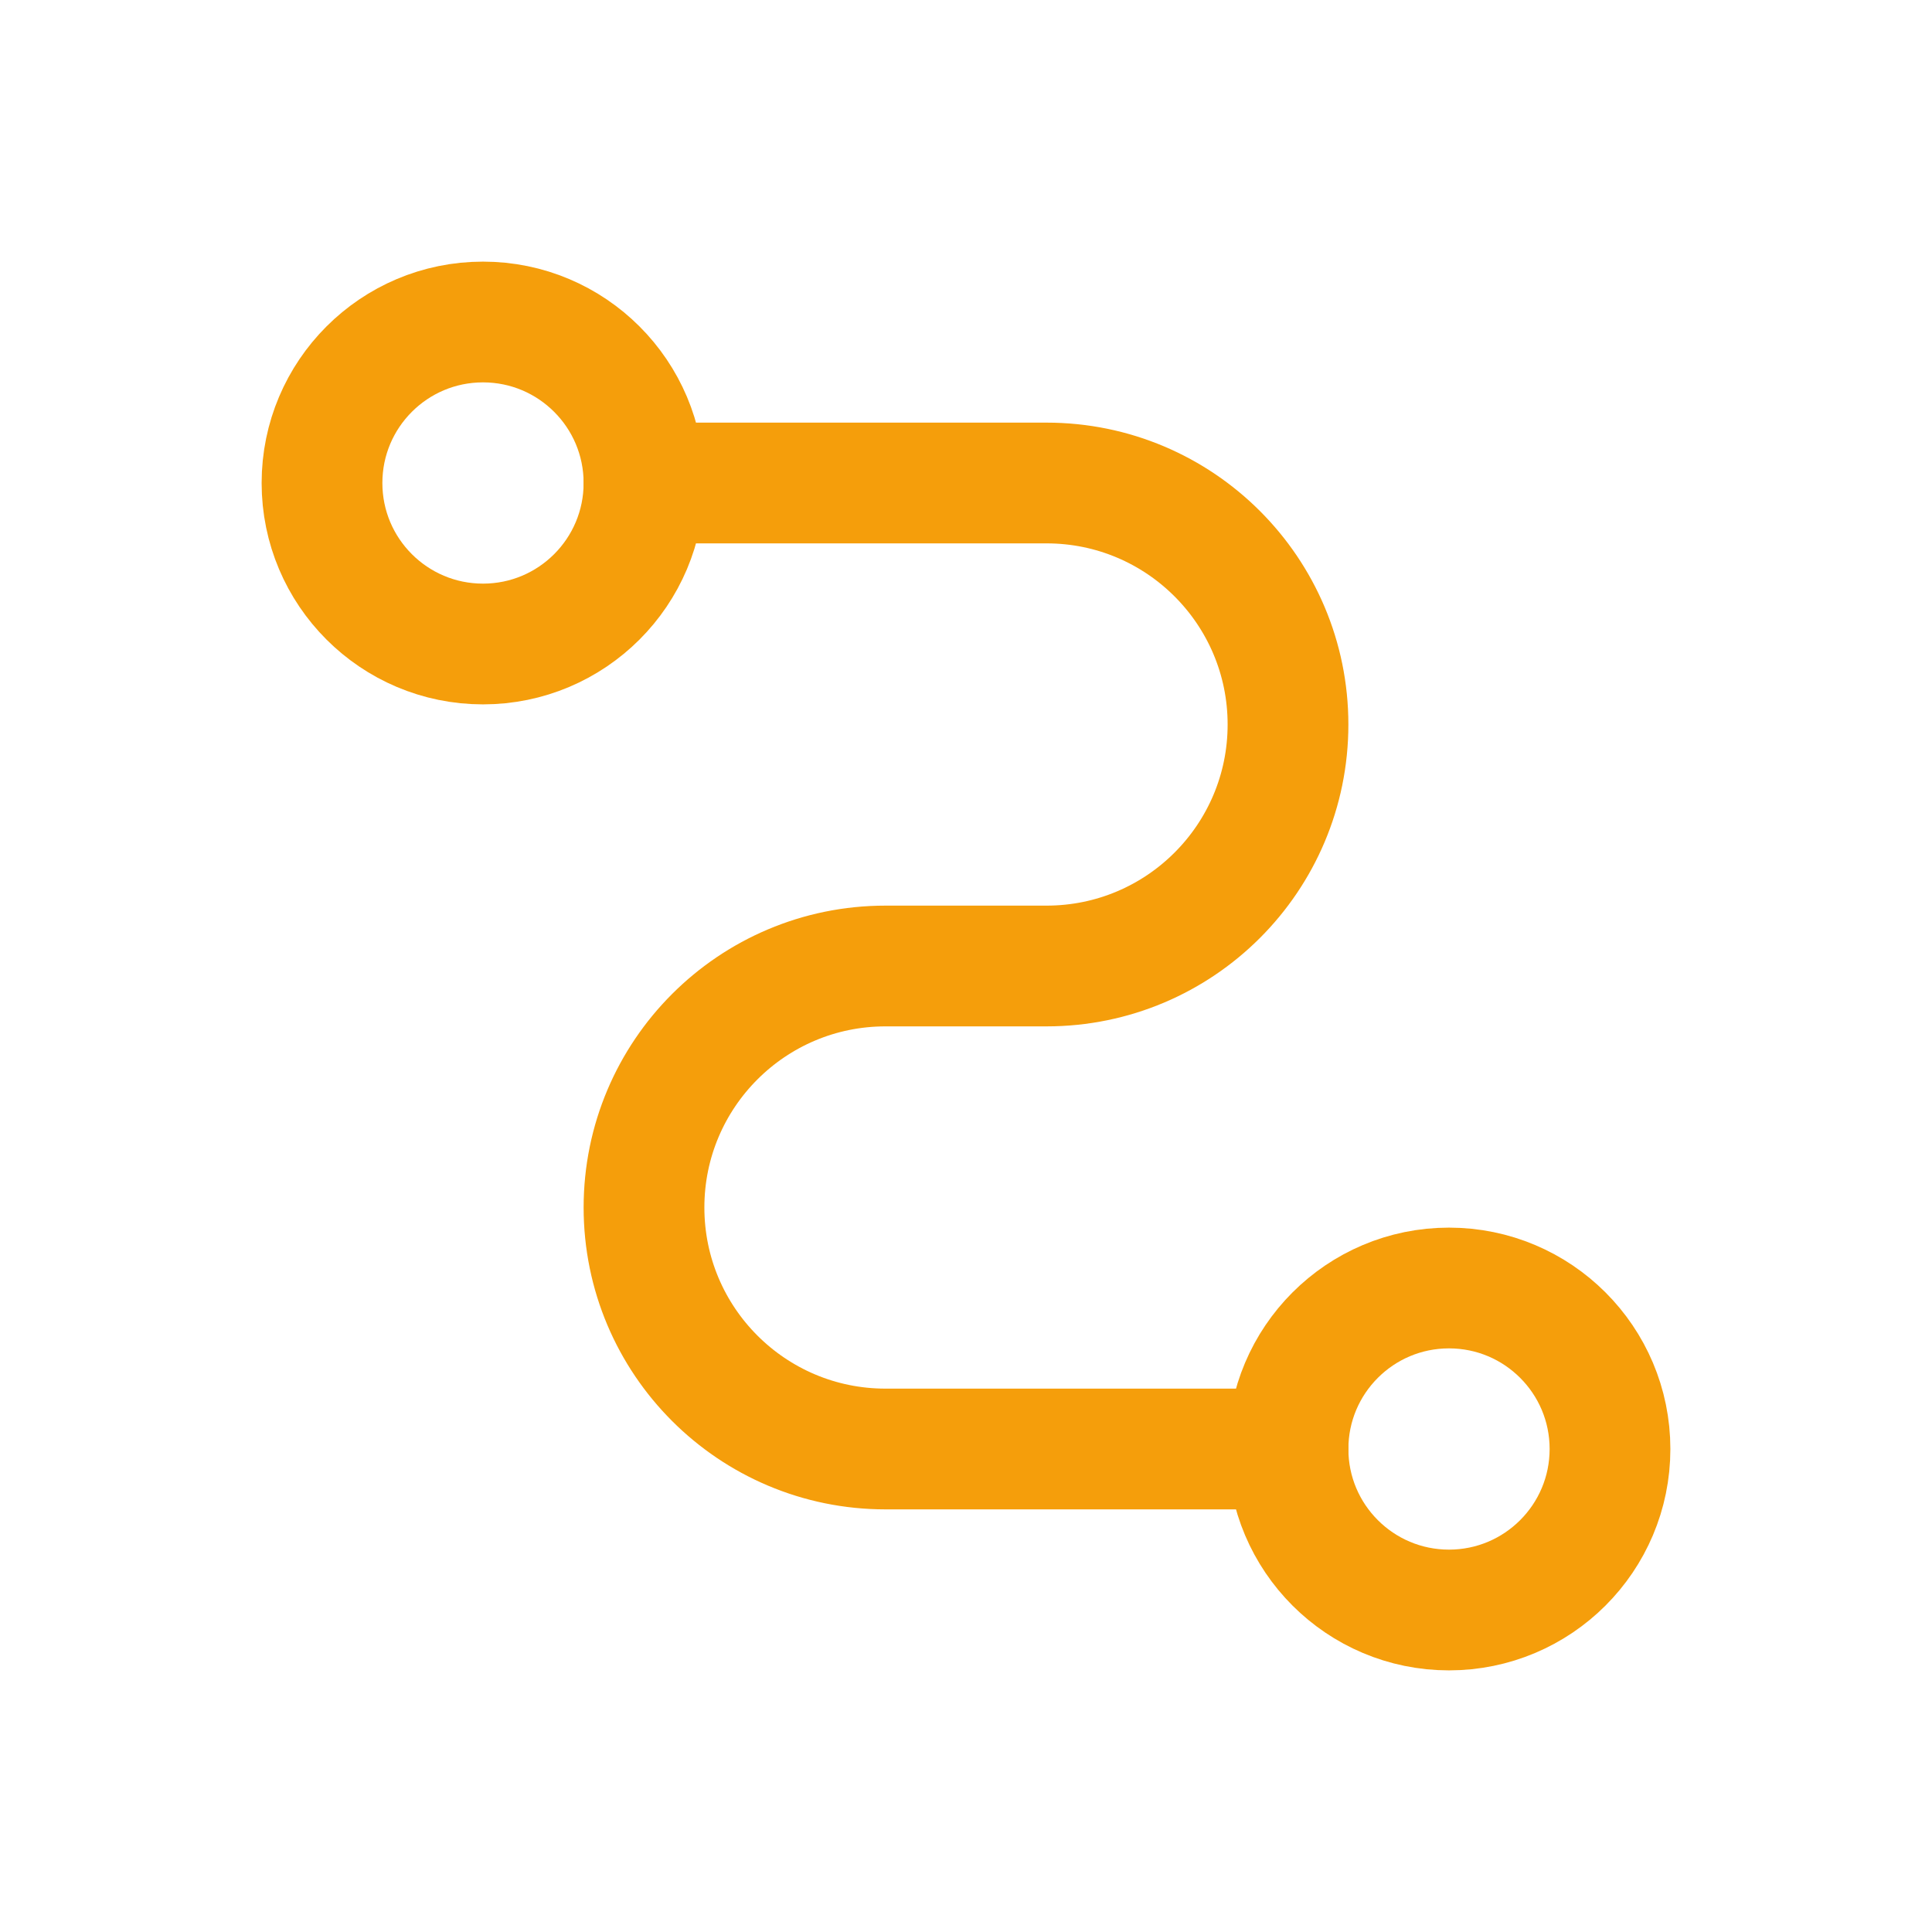
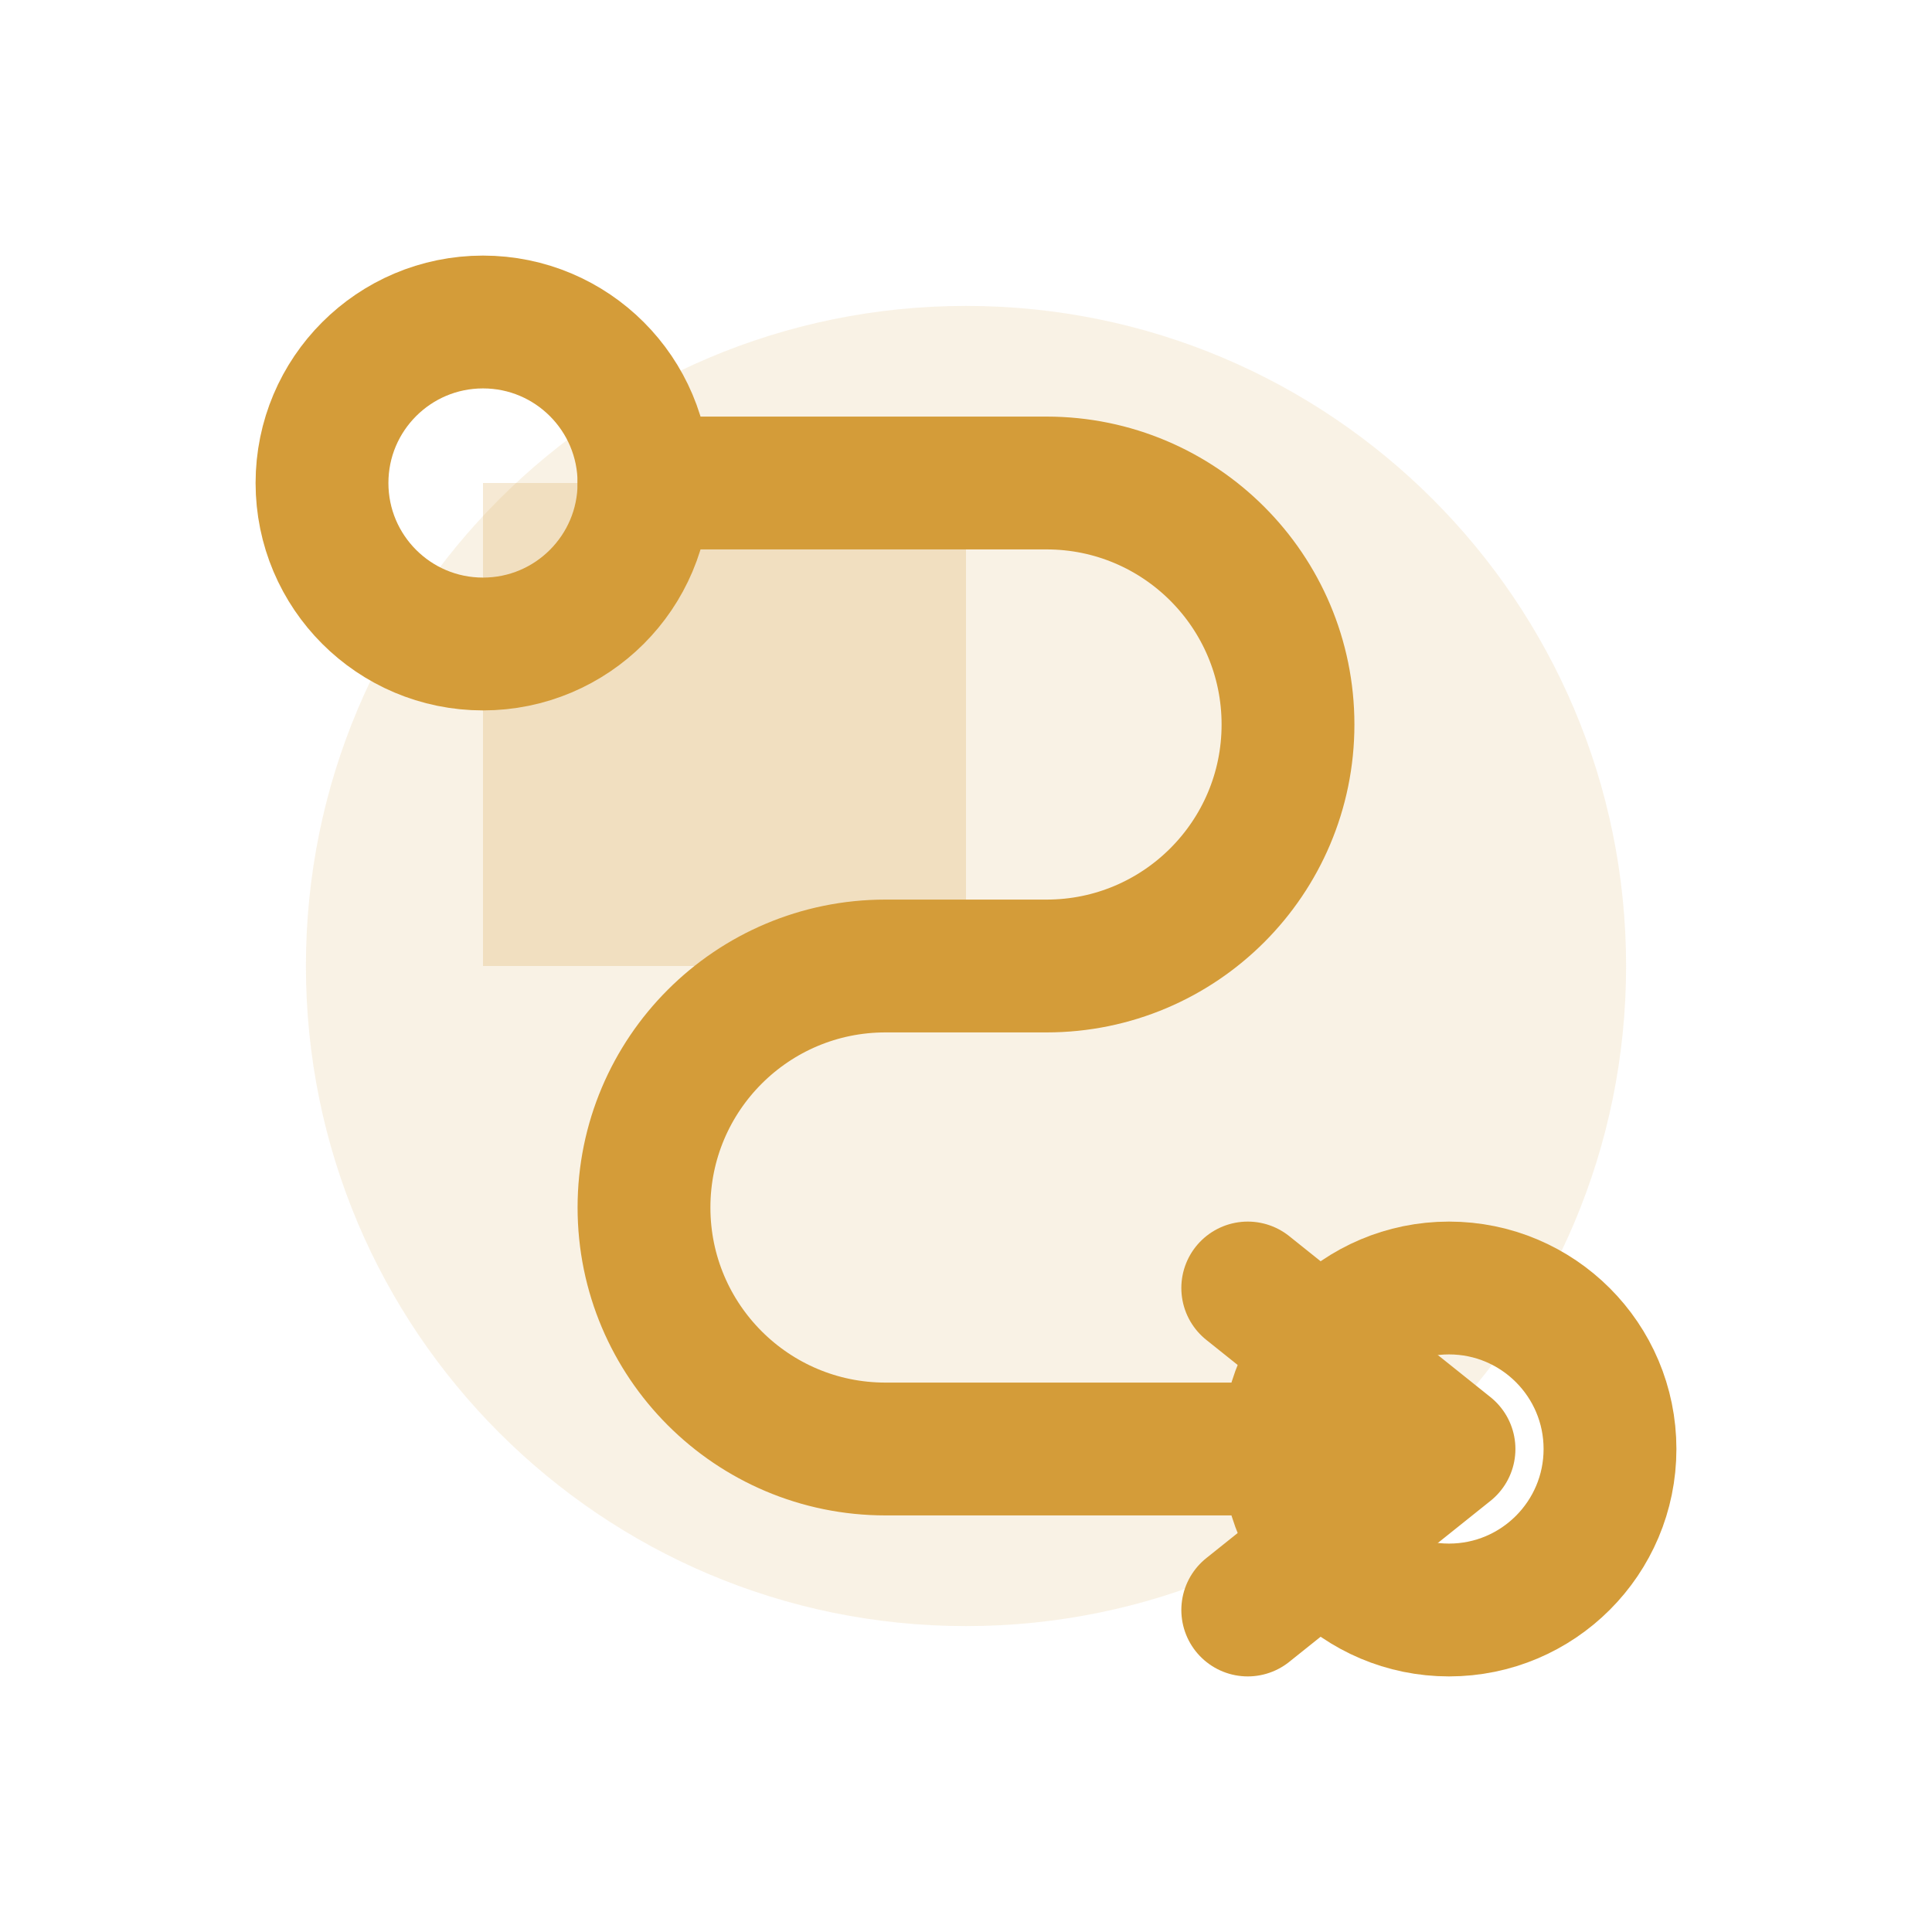
- <svg xmlns="http://www.w3.org/2000/svg" viewBox="0 0 48 48" width="48" height="48" fill="none" stroke="#F59E0B" stroke-width="3" stroke-linecap="round" stroke-linejoin="round">
-   <circle cx="12" cy="12" r="4" />
-   <circle cx="36" cy="36" r="4" />
-   <path d="M16 12h10a6 6 0 0 1 0 12h-4a6 6 0 0 0 0 12h10" />
+ <svg xmlns="http://www.w3.org/2000/svg" width="48" height="48" viewBox="0 0 24 24" color="#d49c39" fill="none" stroke="currentColor" stroke-width="1.65" stroke-linecap="round" stroke-linejoin="round">
+   <path d="M12 3.8a8.2 8.2 0 1 0 0 16.4 8.2 8.2 0 0 0 0-16.4Z" fill="#d49c39" opacity=".13" stroke="none" />
+   <path d="M6 6h6v6H6z" fill="#d49c39" opacity=".22" stroke="none" />
+   <circle cx="6" cy="6" r="2" />
+   <circle cx="18" cy="18" r="2" />
+   <path d="M8 6h5a3 3 0 0 1 0 6h-2a3 3 0 0 0 0 6h5" />
+   <path d="m15.5 16 2.5 2-2.5 2" />
</svg>
